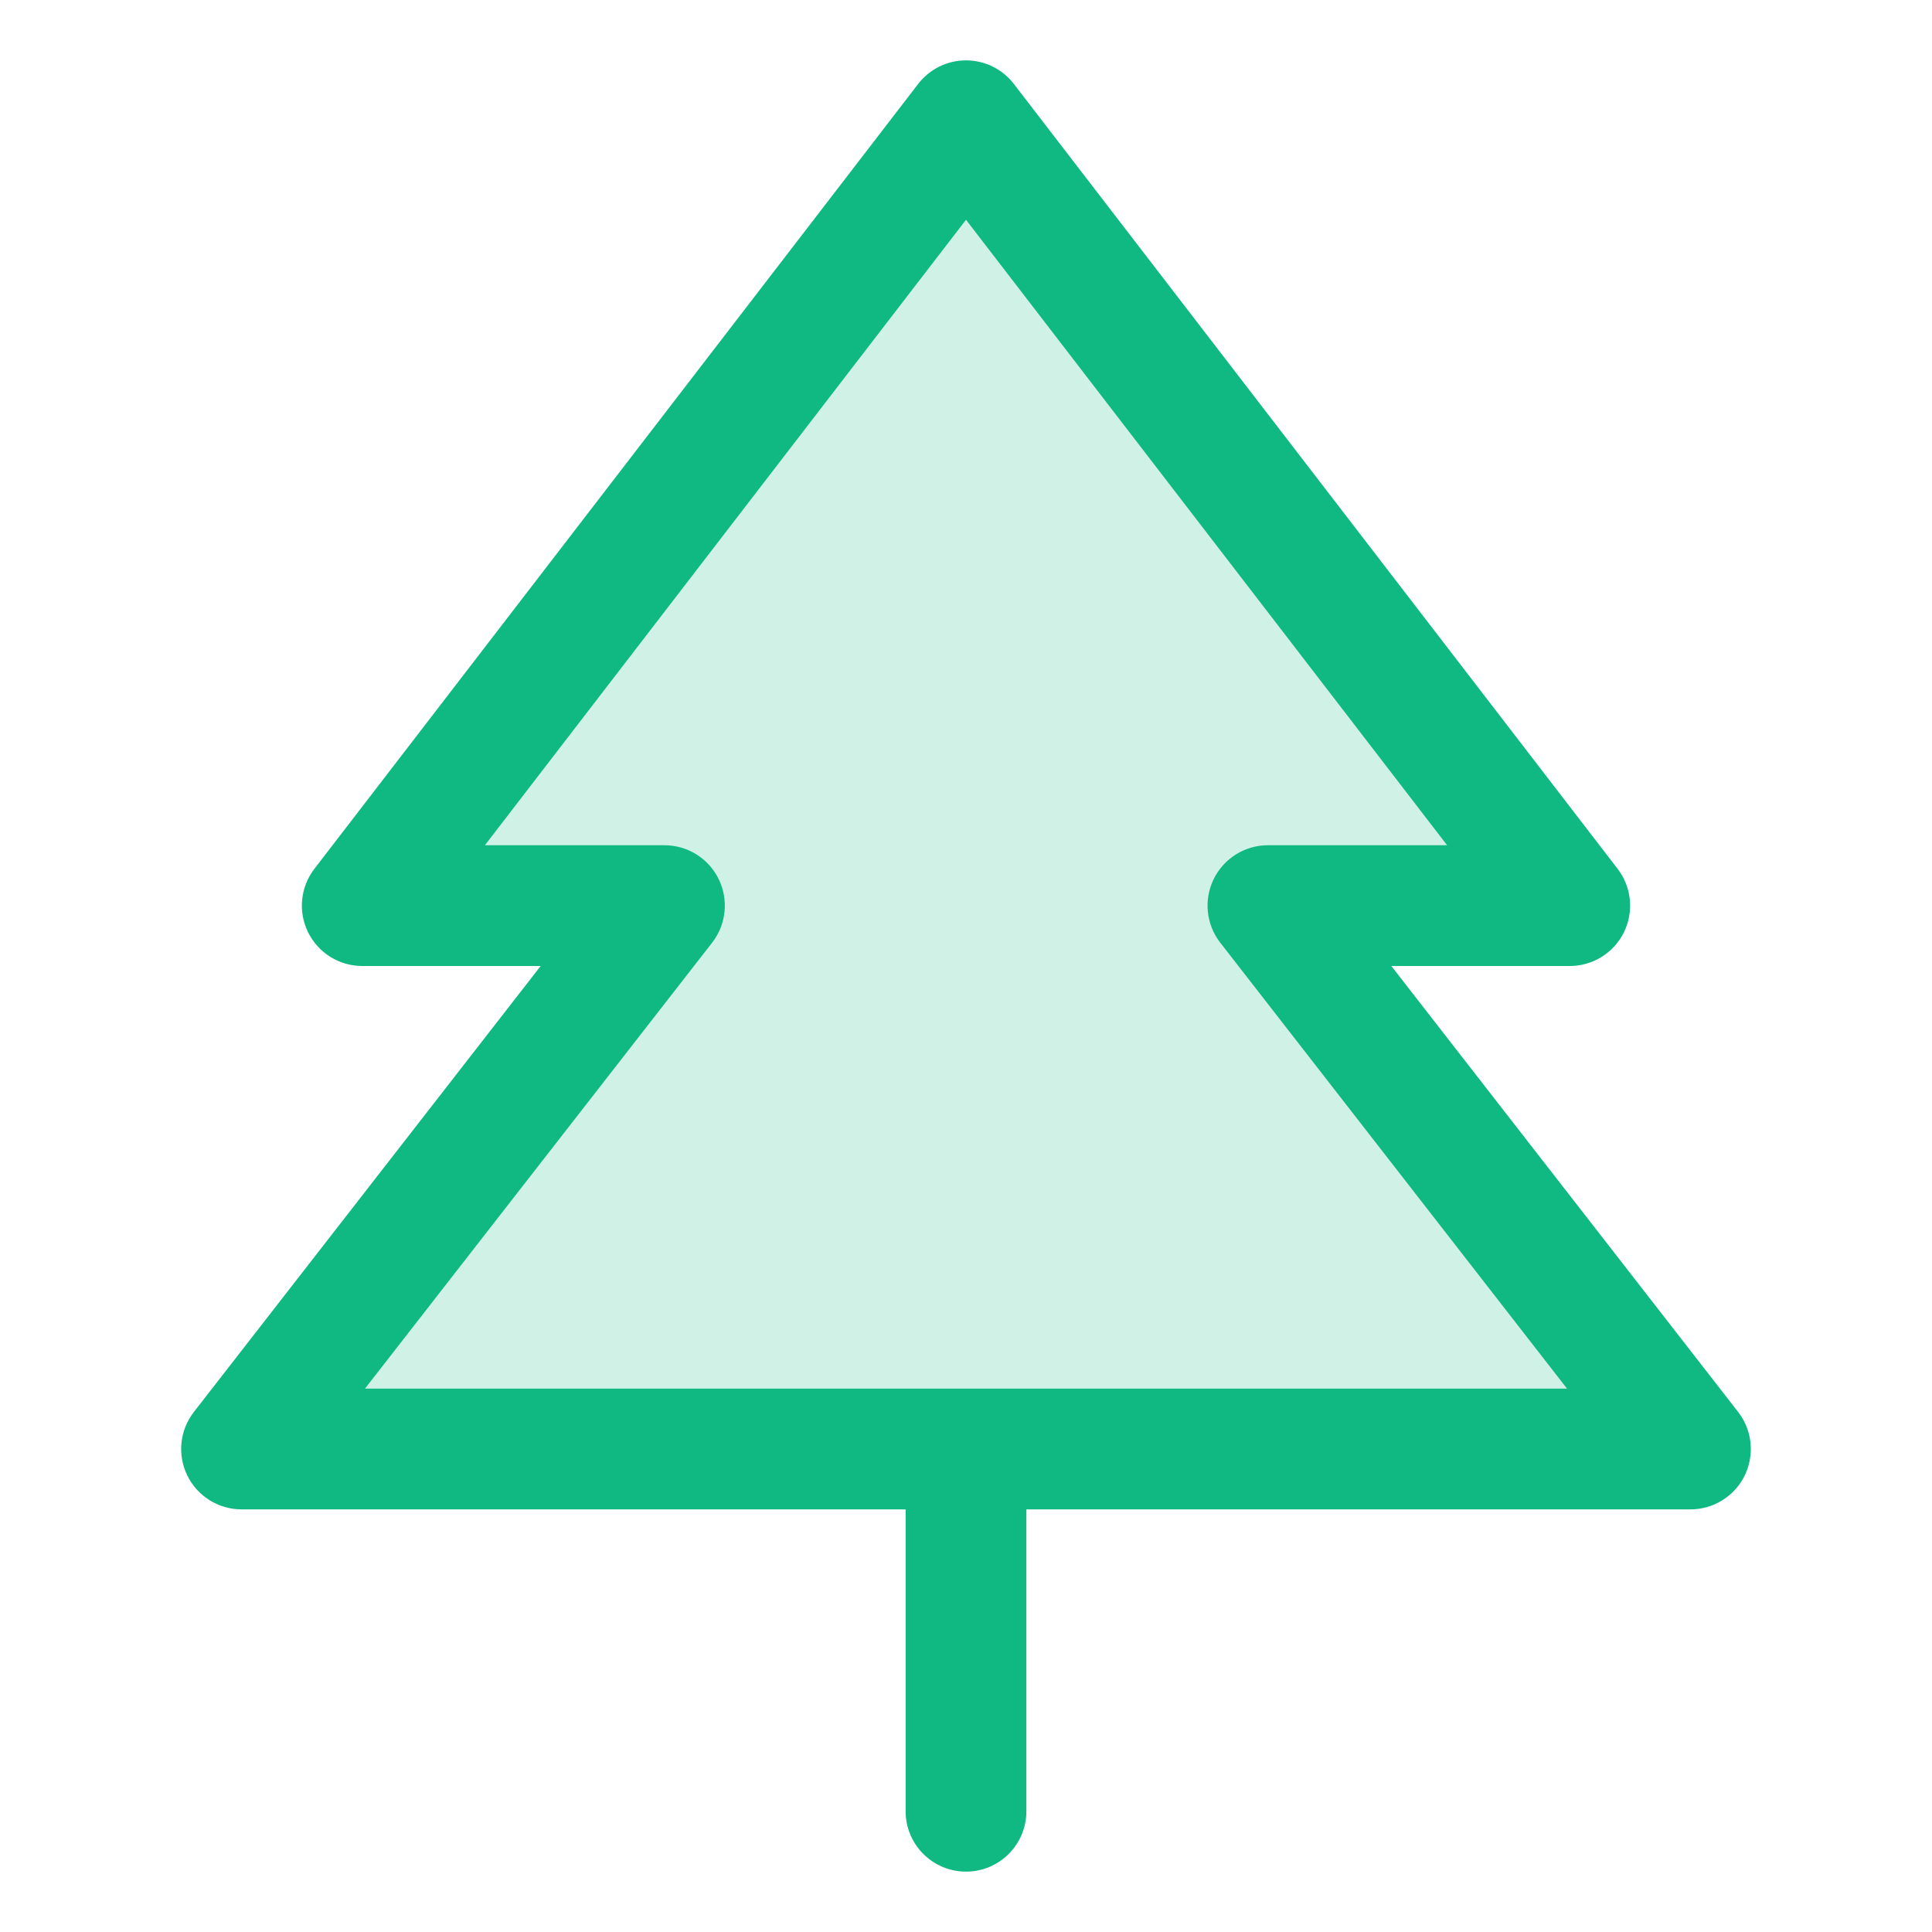
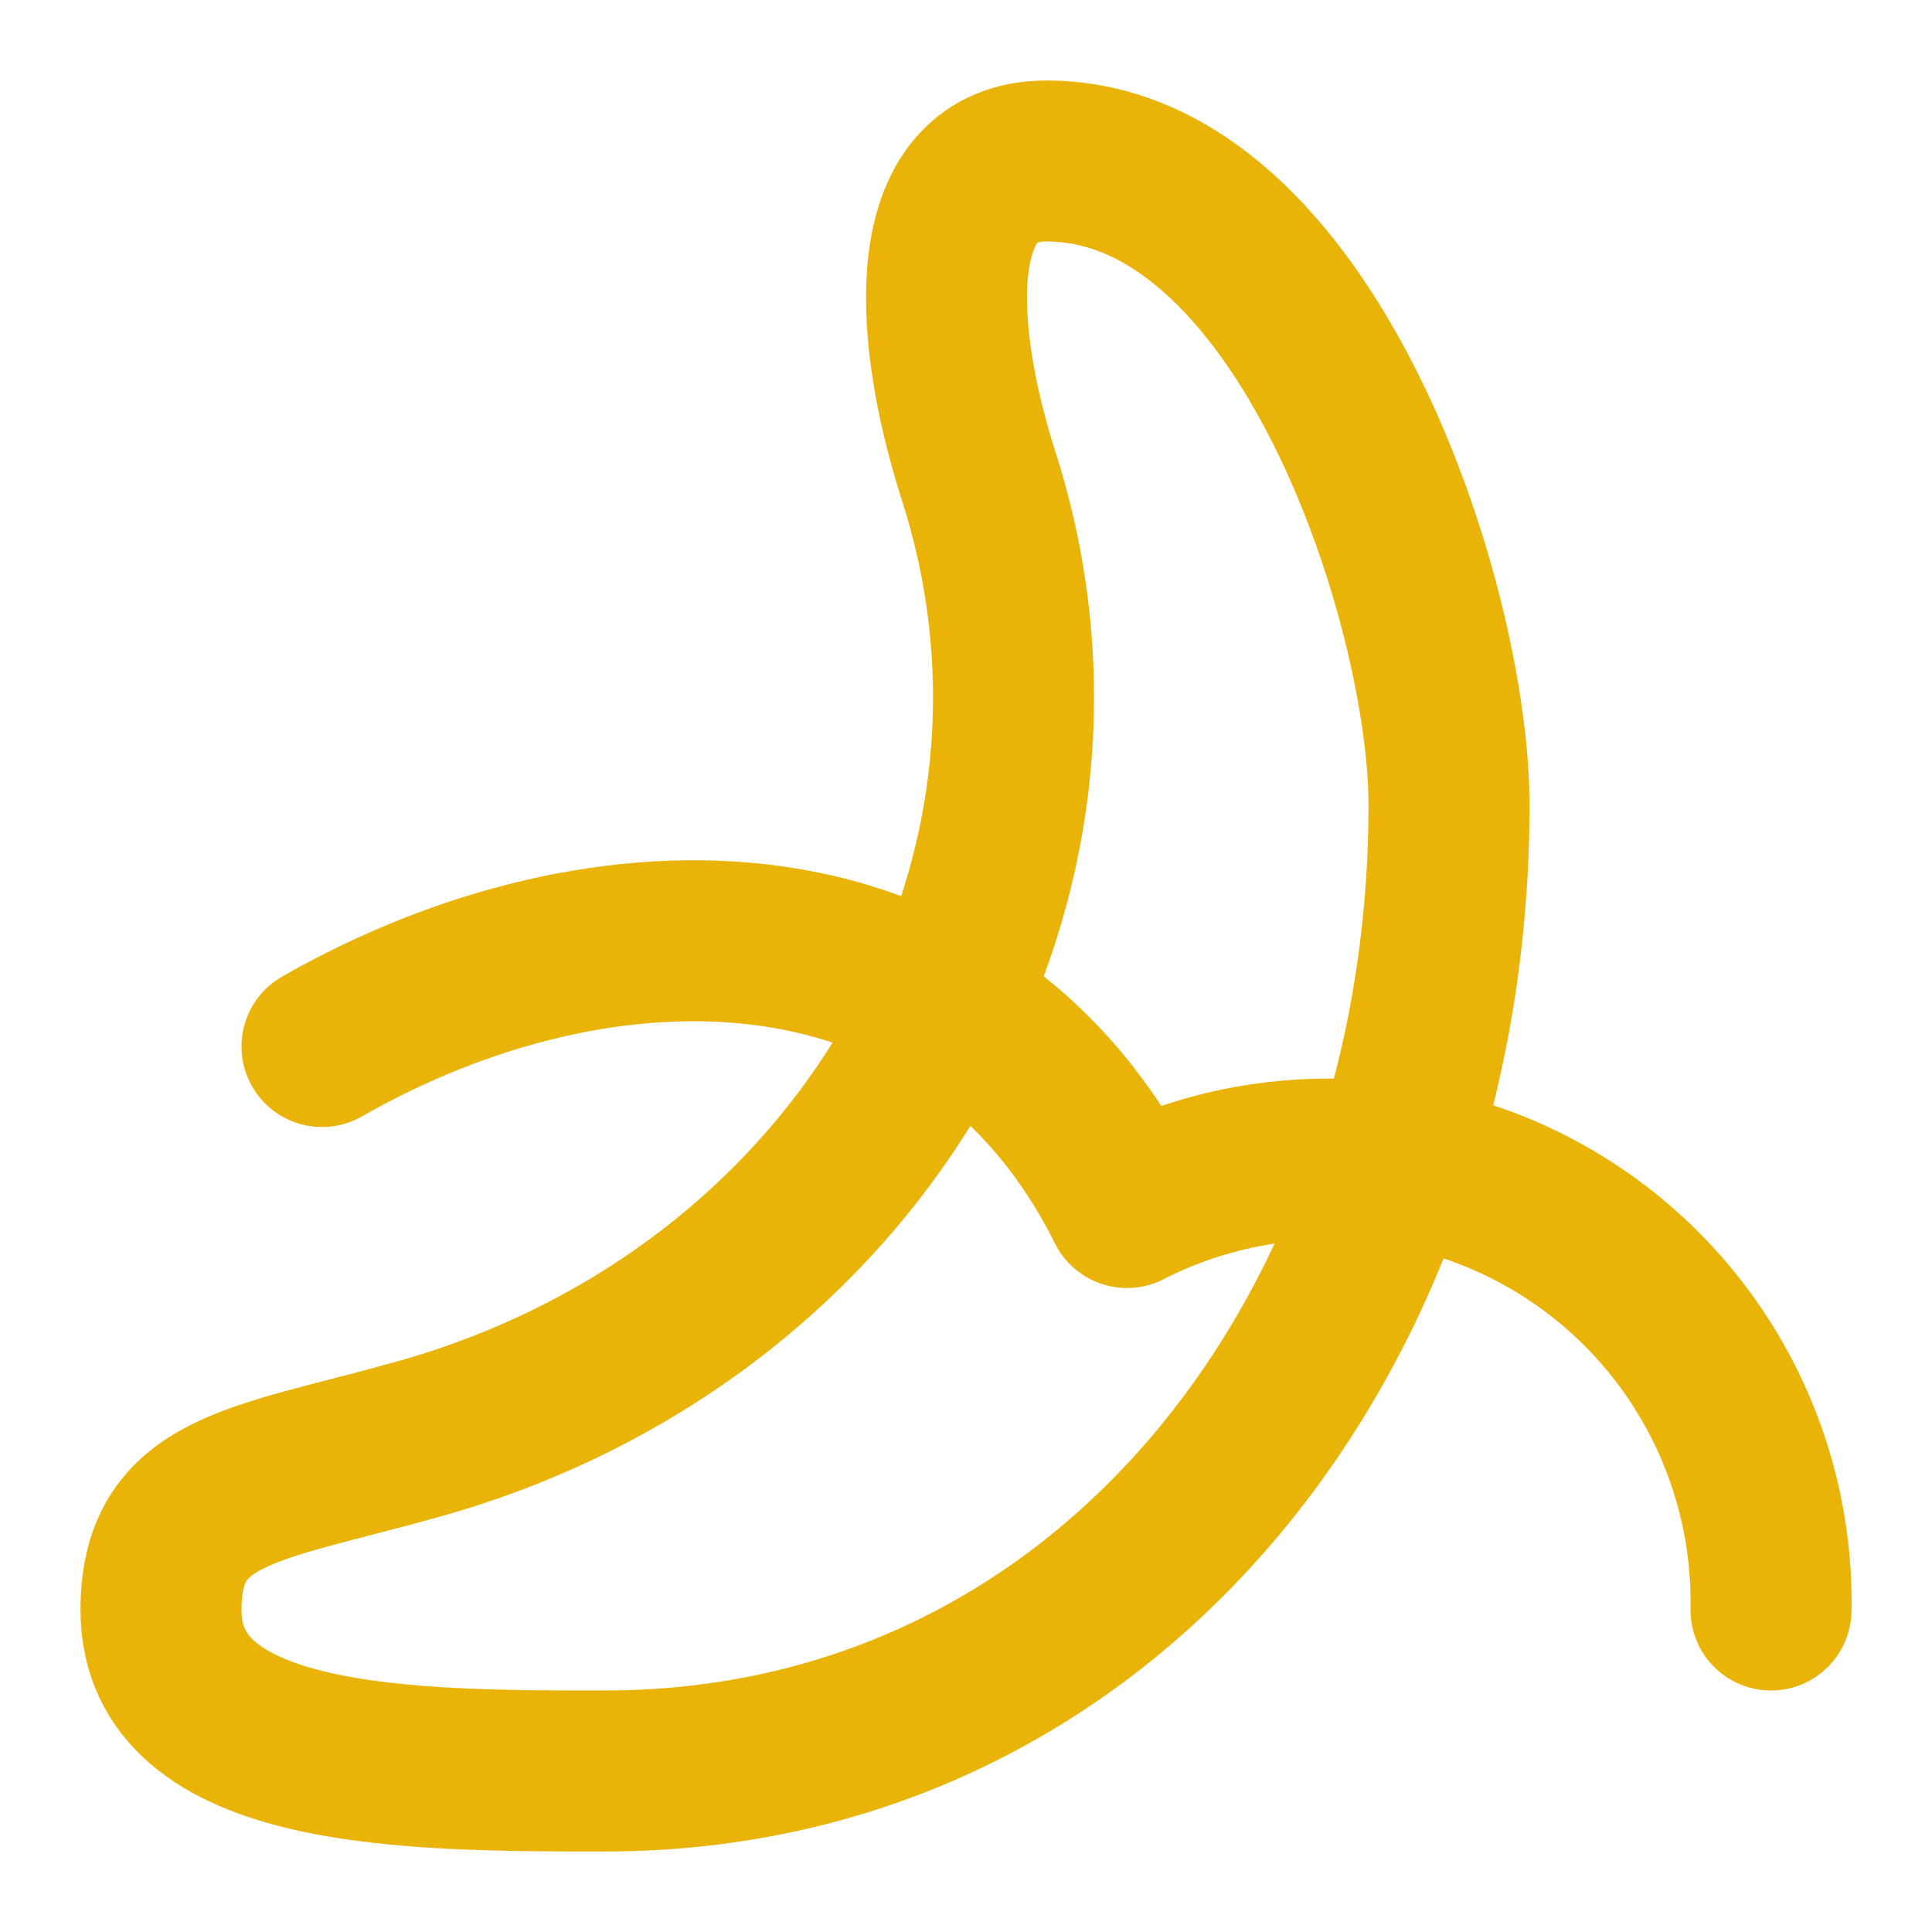
- <svg xmlns="http://www.w3.org/2000/svg" width="32" height="32" viewBox="0 0 256 256">
-   <g fill="#10b981">
-     <path d="m32 192l56-72H48l80-104l80 104h-40l56 72Z" opacity=".2" />
-     <path d="M230.31 187.09L184.36 128H208a8 8 0 0 0 6.34-12.88l-80-104a8 8 0 0 0-12.68 0l-80 104A8 8 0 0 0 48 128h23.64l-45.95 59.09A8 8 0 0 0 32 200h88v40a8 8 0 0 0 16 0v-40h88a8 8 0 0 0 6.31-12.91M48.36 184l46-59.09A8 8 0 0 0 88 112H64.25L128 29.12L191.75 112H168a8 8 0 0 0-6.31 12.91L207.64 184Z" />
+ <svg xmlns="http://www.w3.org/2000/svg" width="32" height="32" viewBox="0 0 24 24">
+   <g fill="none" stroke="#eab308" stroke-linecap="round" stroke-linejoin="round" stroke-width="2">
+     <path d="M4 13c3.5-2 8-2 10 2a5.5 5.5 0 0 1 8 5" />
+     <path d="M5.15 17.89c5.52-1.52 8.65-6.89 7-12C11.55 4 11.5 2 13 2c3.22 0 5 5.5 5 8c0 6.5-4.2 12-10.49 12C5.11 22 2 22 2 20c0-1.5 1.14-1.55 3.15-2.11" />
  </g>
</svg>
